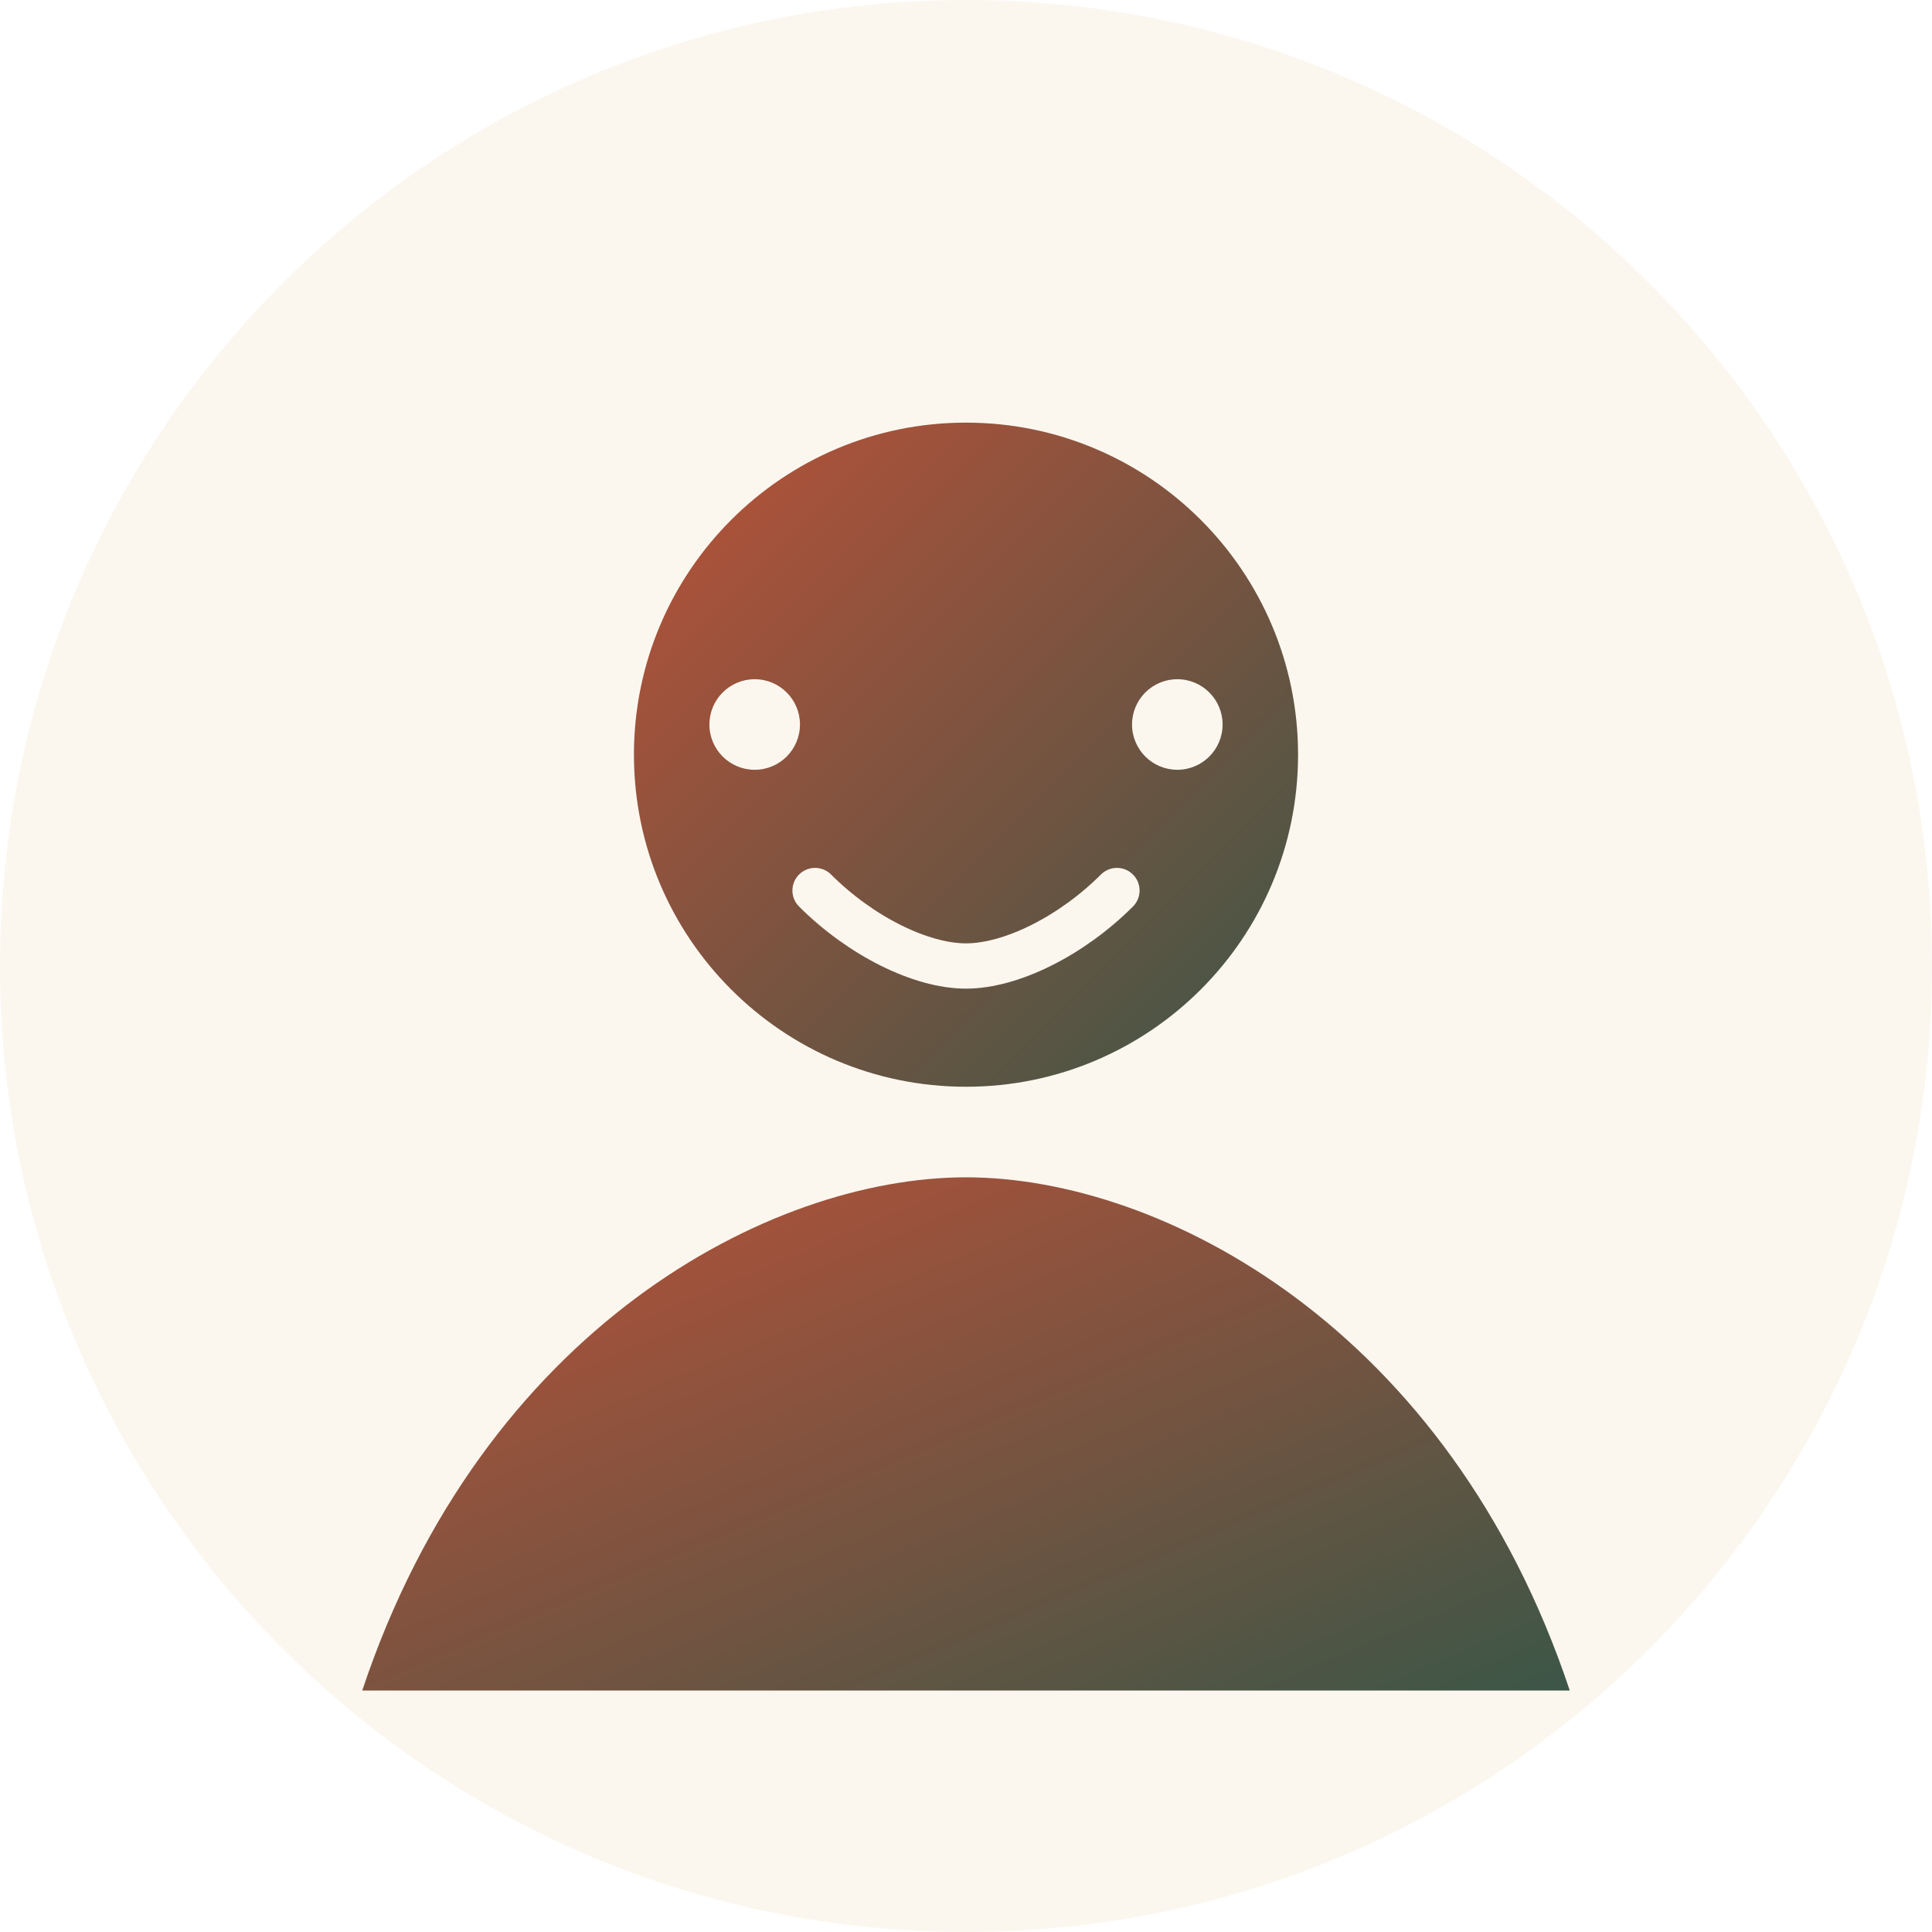
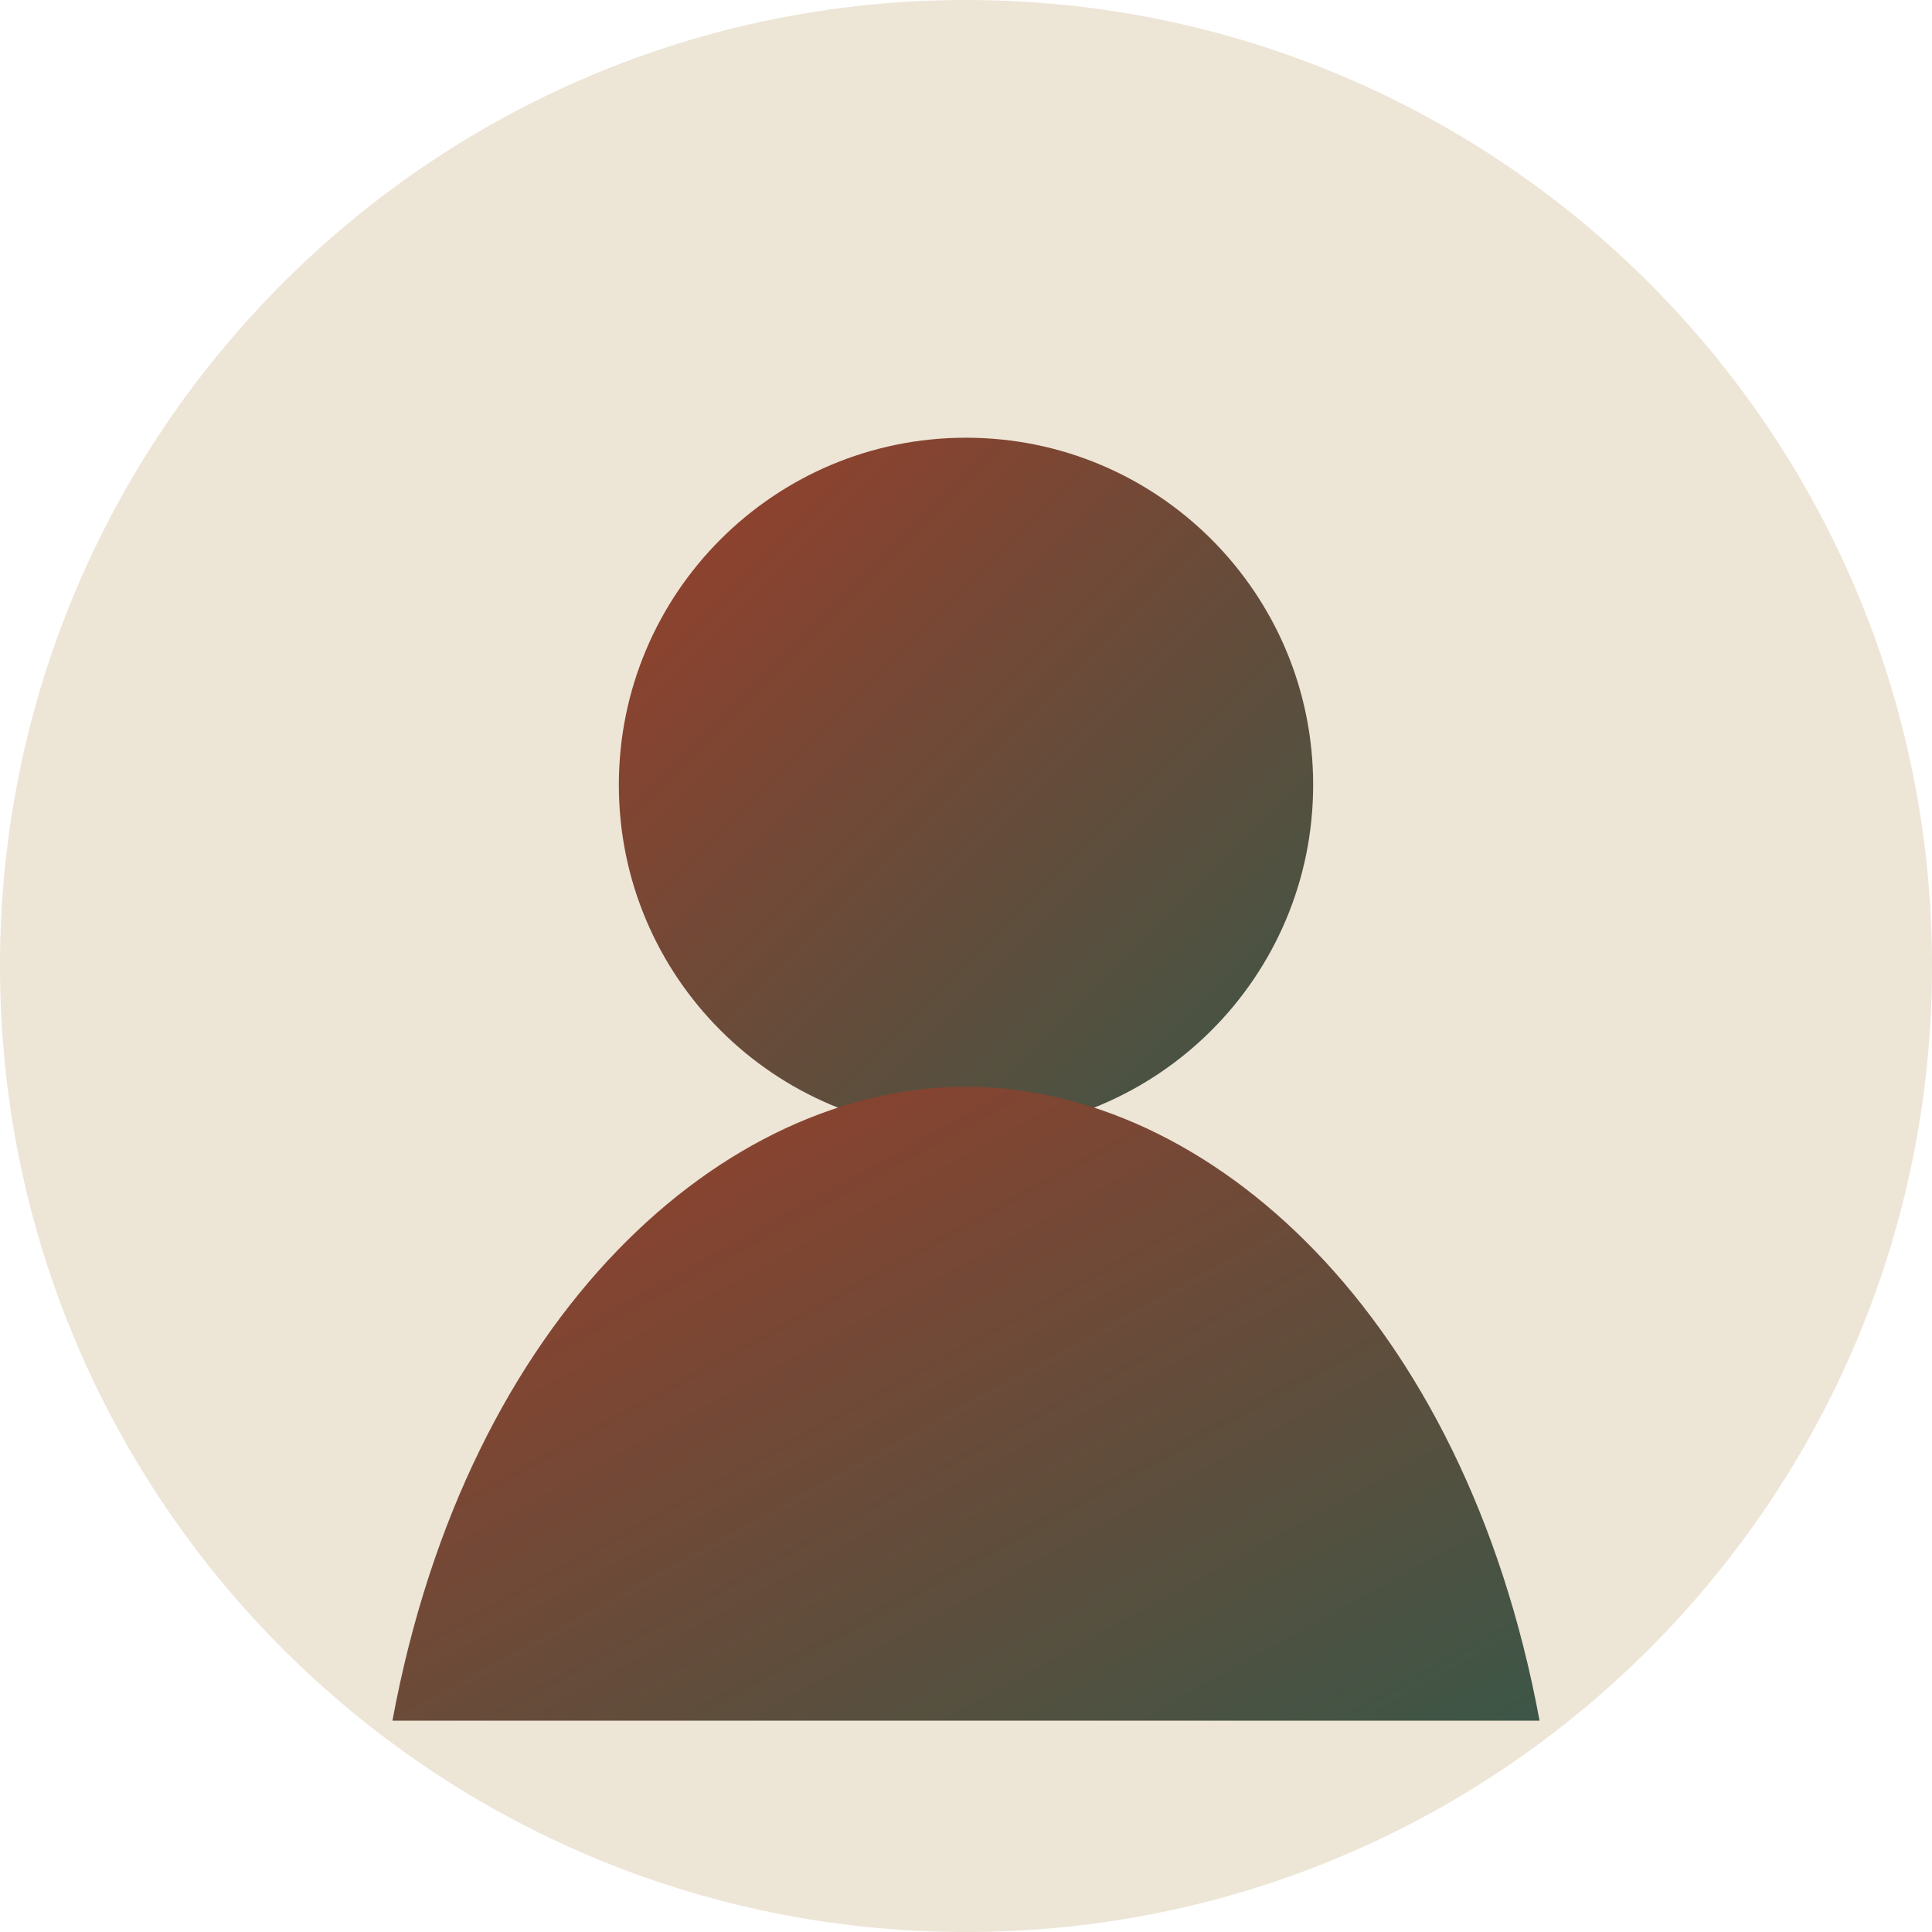
- <svg xmlns="http://www.w3.org/2000/svg" viewBox="0 0 128 128" role="img" aria-label="Admin avatar">
+ <svg xmlns="http://www.w3.org/2000/svg" viewBox="0 0 128 128" role="img" aria-label="Administrator avatar">
  <defs>
    <linearGradient id="g" x1="0" x2="1" y1="0" y2="1">
-       <stop offset="0%" stop-color="#BC5138" />
+       <stop offset="0%" stop-color="#9A3F2A" />
      <stop offset="100%" stop-color="#3C5647" />
    </linearGradient>
  </defs>
-   <rect width="128" height="128" rx="64" fill="#FBF7EF" />
-   <circle cx="64" cy="50" r="22" fill="url(#g)" />
-   <path d="M24 112c8-24 27-34 40-34s32 10 40 34" fill="url(#g)" />
-   <circle cx="50" cy="48" r="3" fill="#FBF7EF" />
-   <circle cx="78" cy="48" r="3" fill="#FBF7EF" />
-   <path d="M54 59c3 3 7 5 10 5s7-2 10-5" fill="none" stroke="#FBF7EF" stroke-width="3" stroke-linecap="round" />
+   <rect width="128" height="128" rx="64" fill="#EDE5D6" />
+   <circle cx="64" cy="52" r="23" fill="url(#g)" />
+   <path d="M26 114c5-27 22-42 38-42s33 15 38 42" fill="url(#g)" />
</svg>
